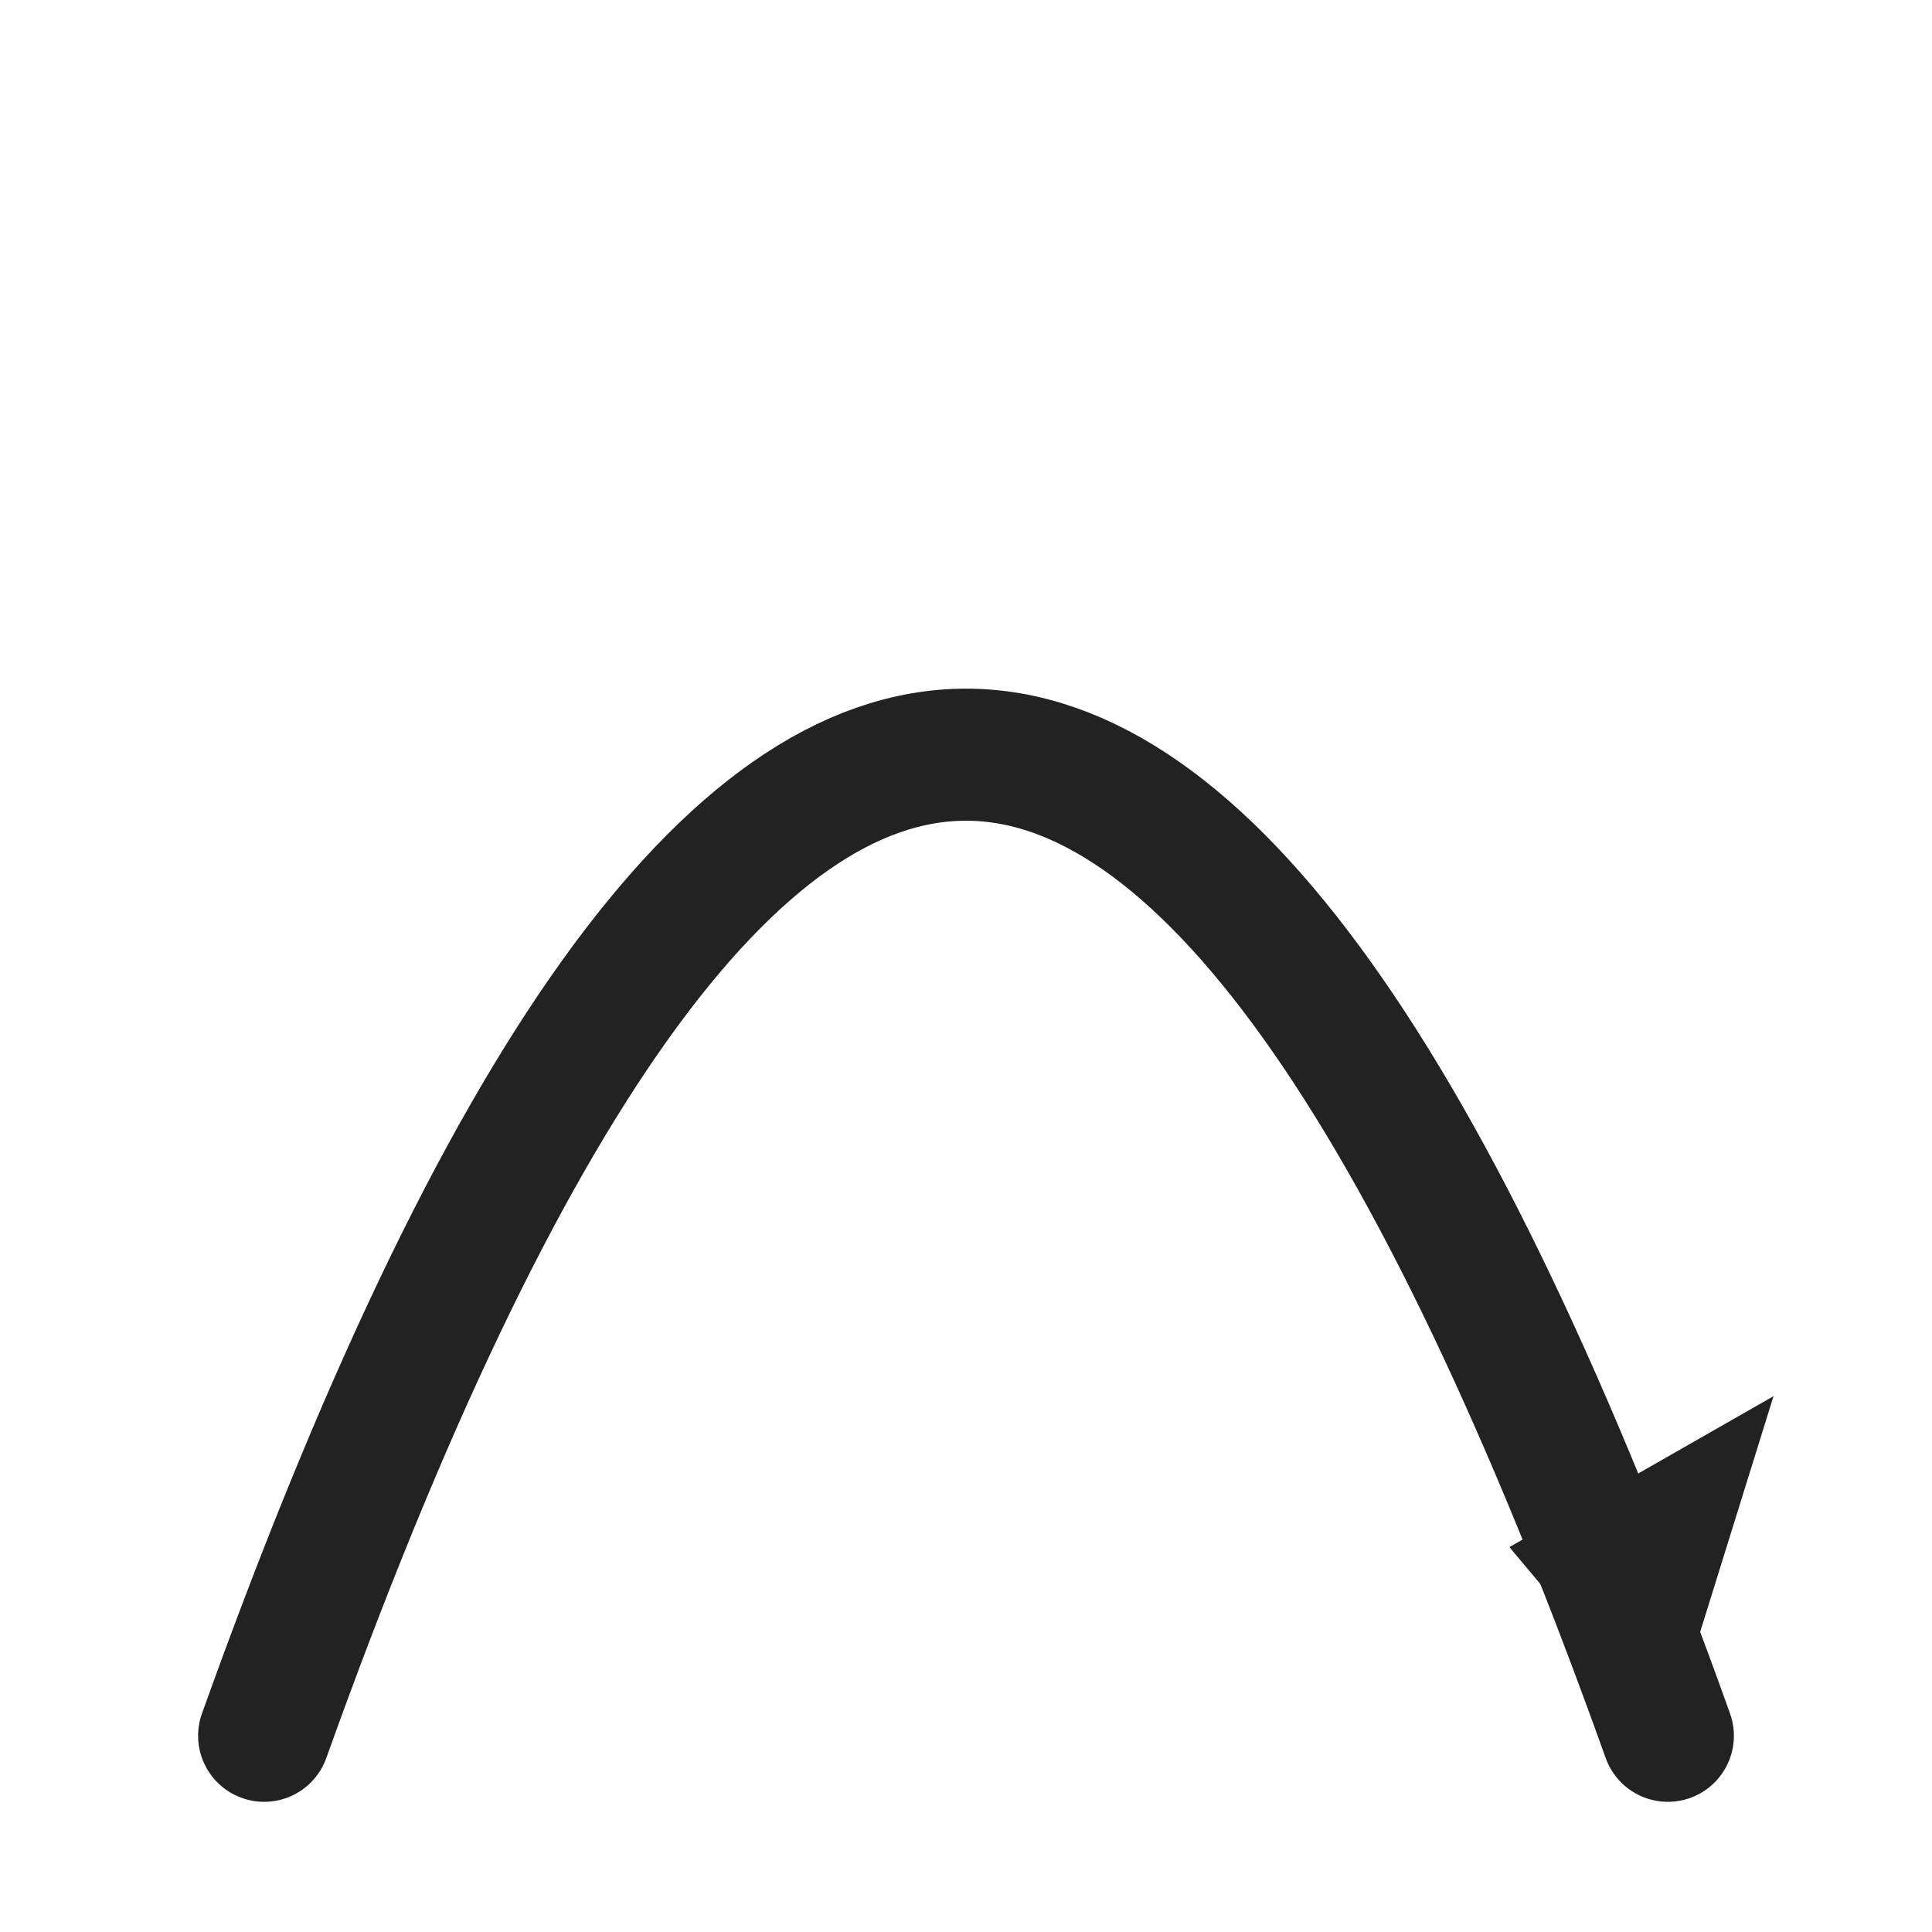
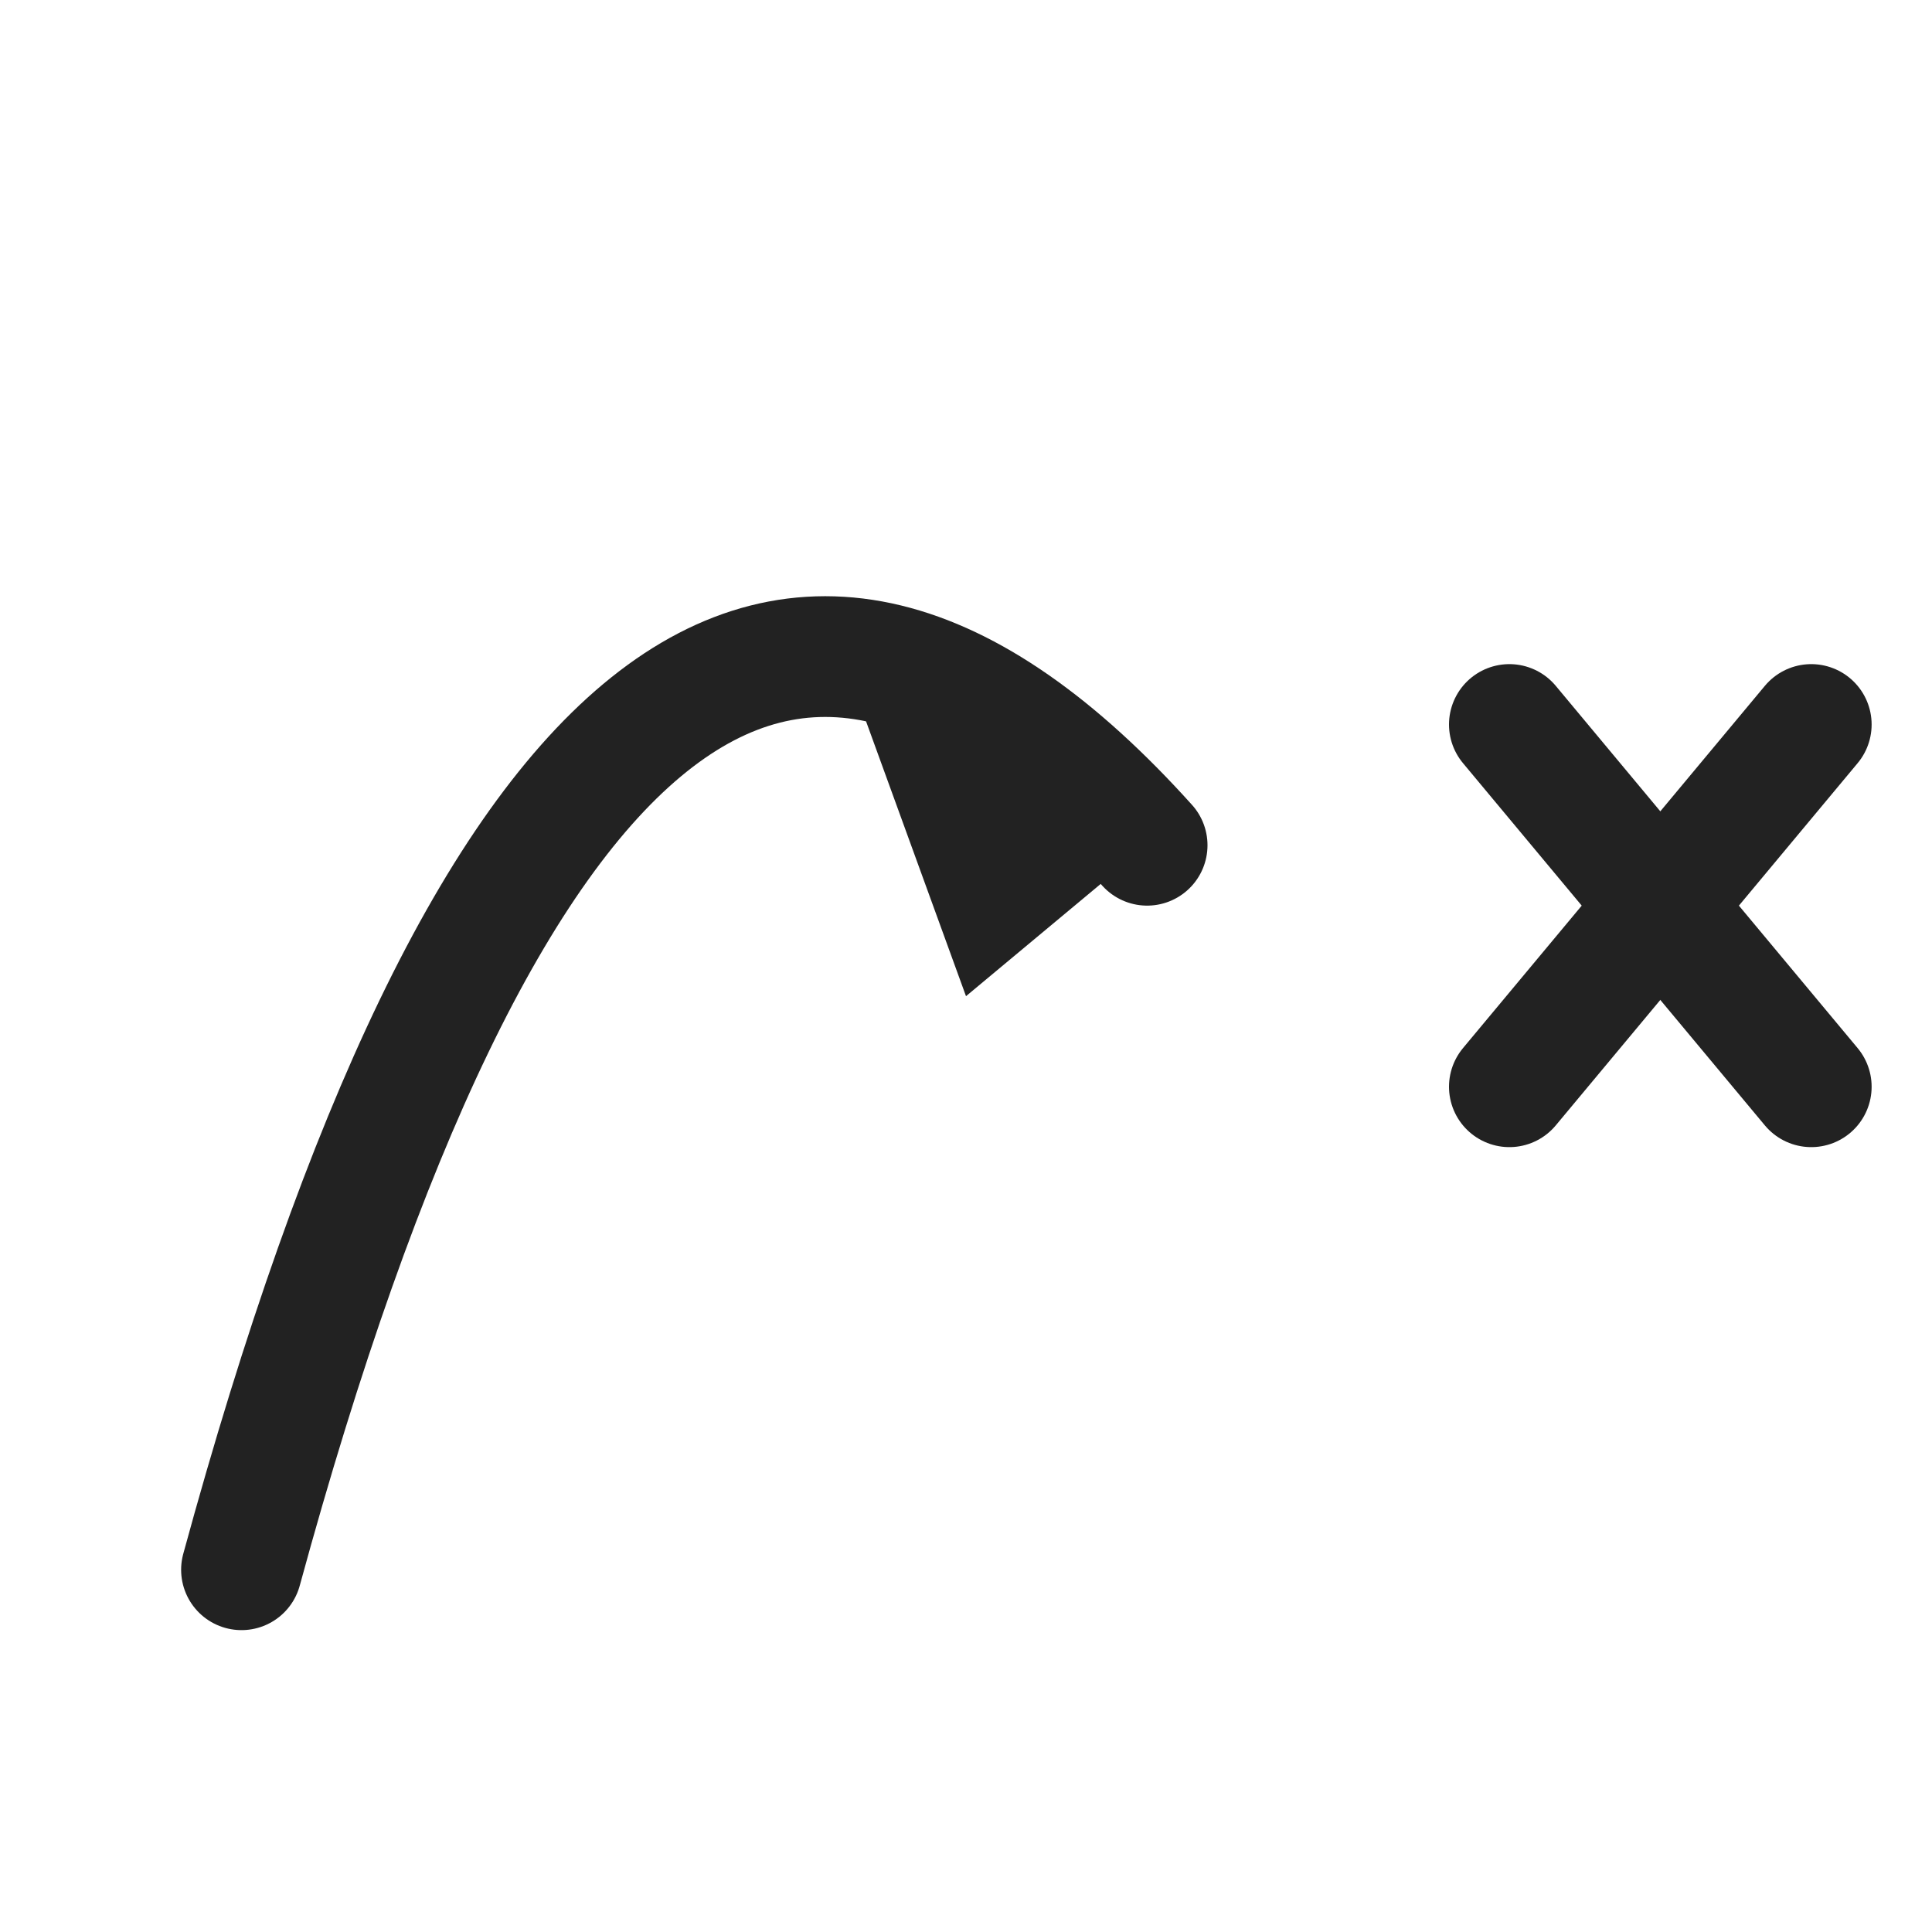
- <svg xmlns="http://www.w3.org/2000/svg" viewBox="0 0 512 512">
-   <path fill="none" stroke="#222" stroke-width="35" stroke-linecap="round" d="M70 460 Q256 -60 442 460" />
-   <polygon fill="#222" points="442,460 470,370 400,410" />
+ <svg xmlns="http://www.w3.org/2000/svg" viewBox="0 0 64 64" width="64" height="64">
+   <path d="M8 52 Q20 8 38 28" fill="none" stroke="#222" stroke-width="4" stroke-linecap="round" />
+   <polygon points="38,28 28,22 32,33" fill="#222" />
+   <line x1="50" y1="24" x2="60" y2="36" stroke="#222" stroke-width="4" stroke-linecap="round" />
+   <line x1="60" y1="24" x2="50" y2="36" stroke="#222" stroke-width="4" stroke-linecap="round" />
</svg>
